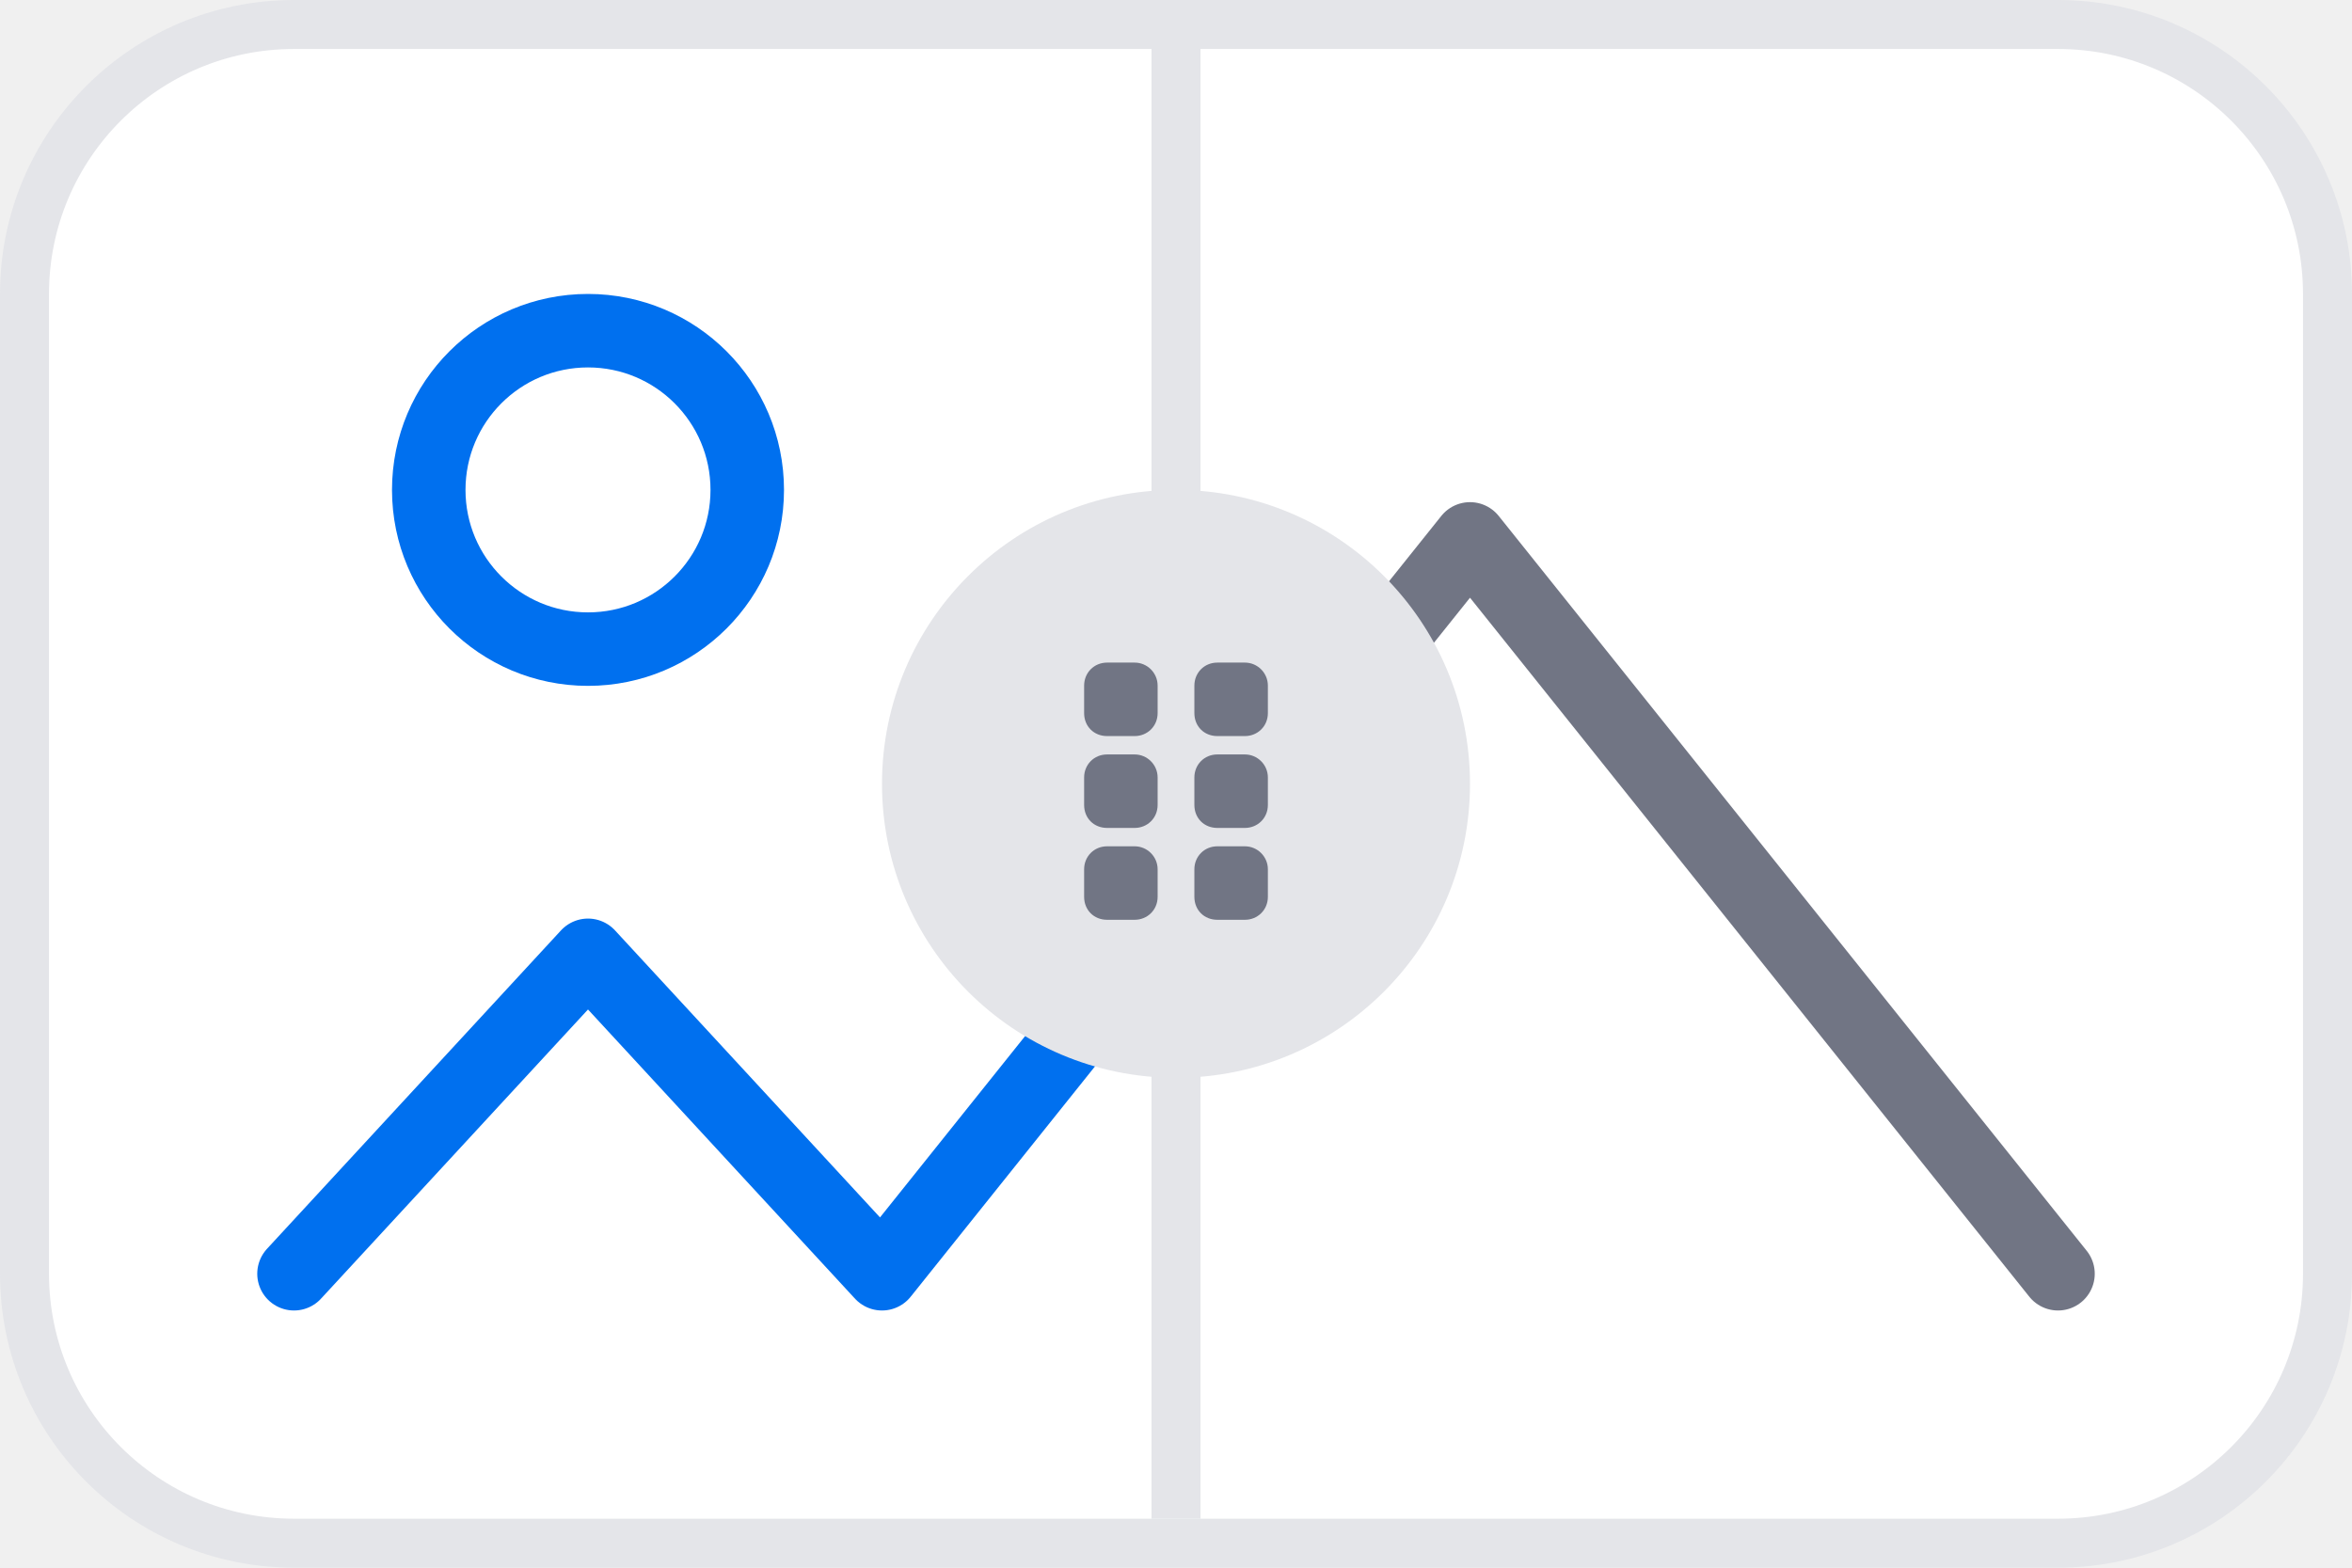
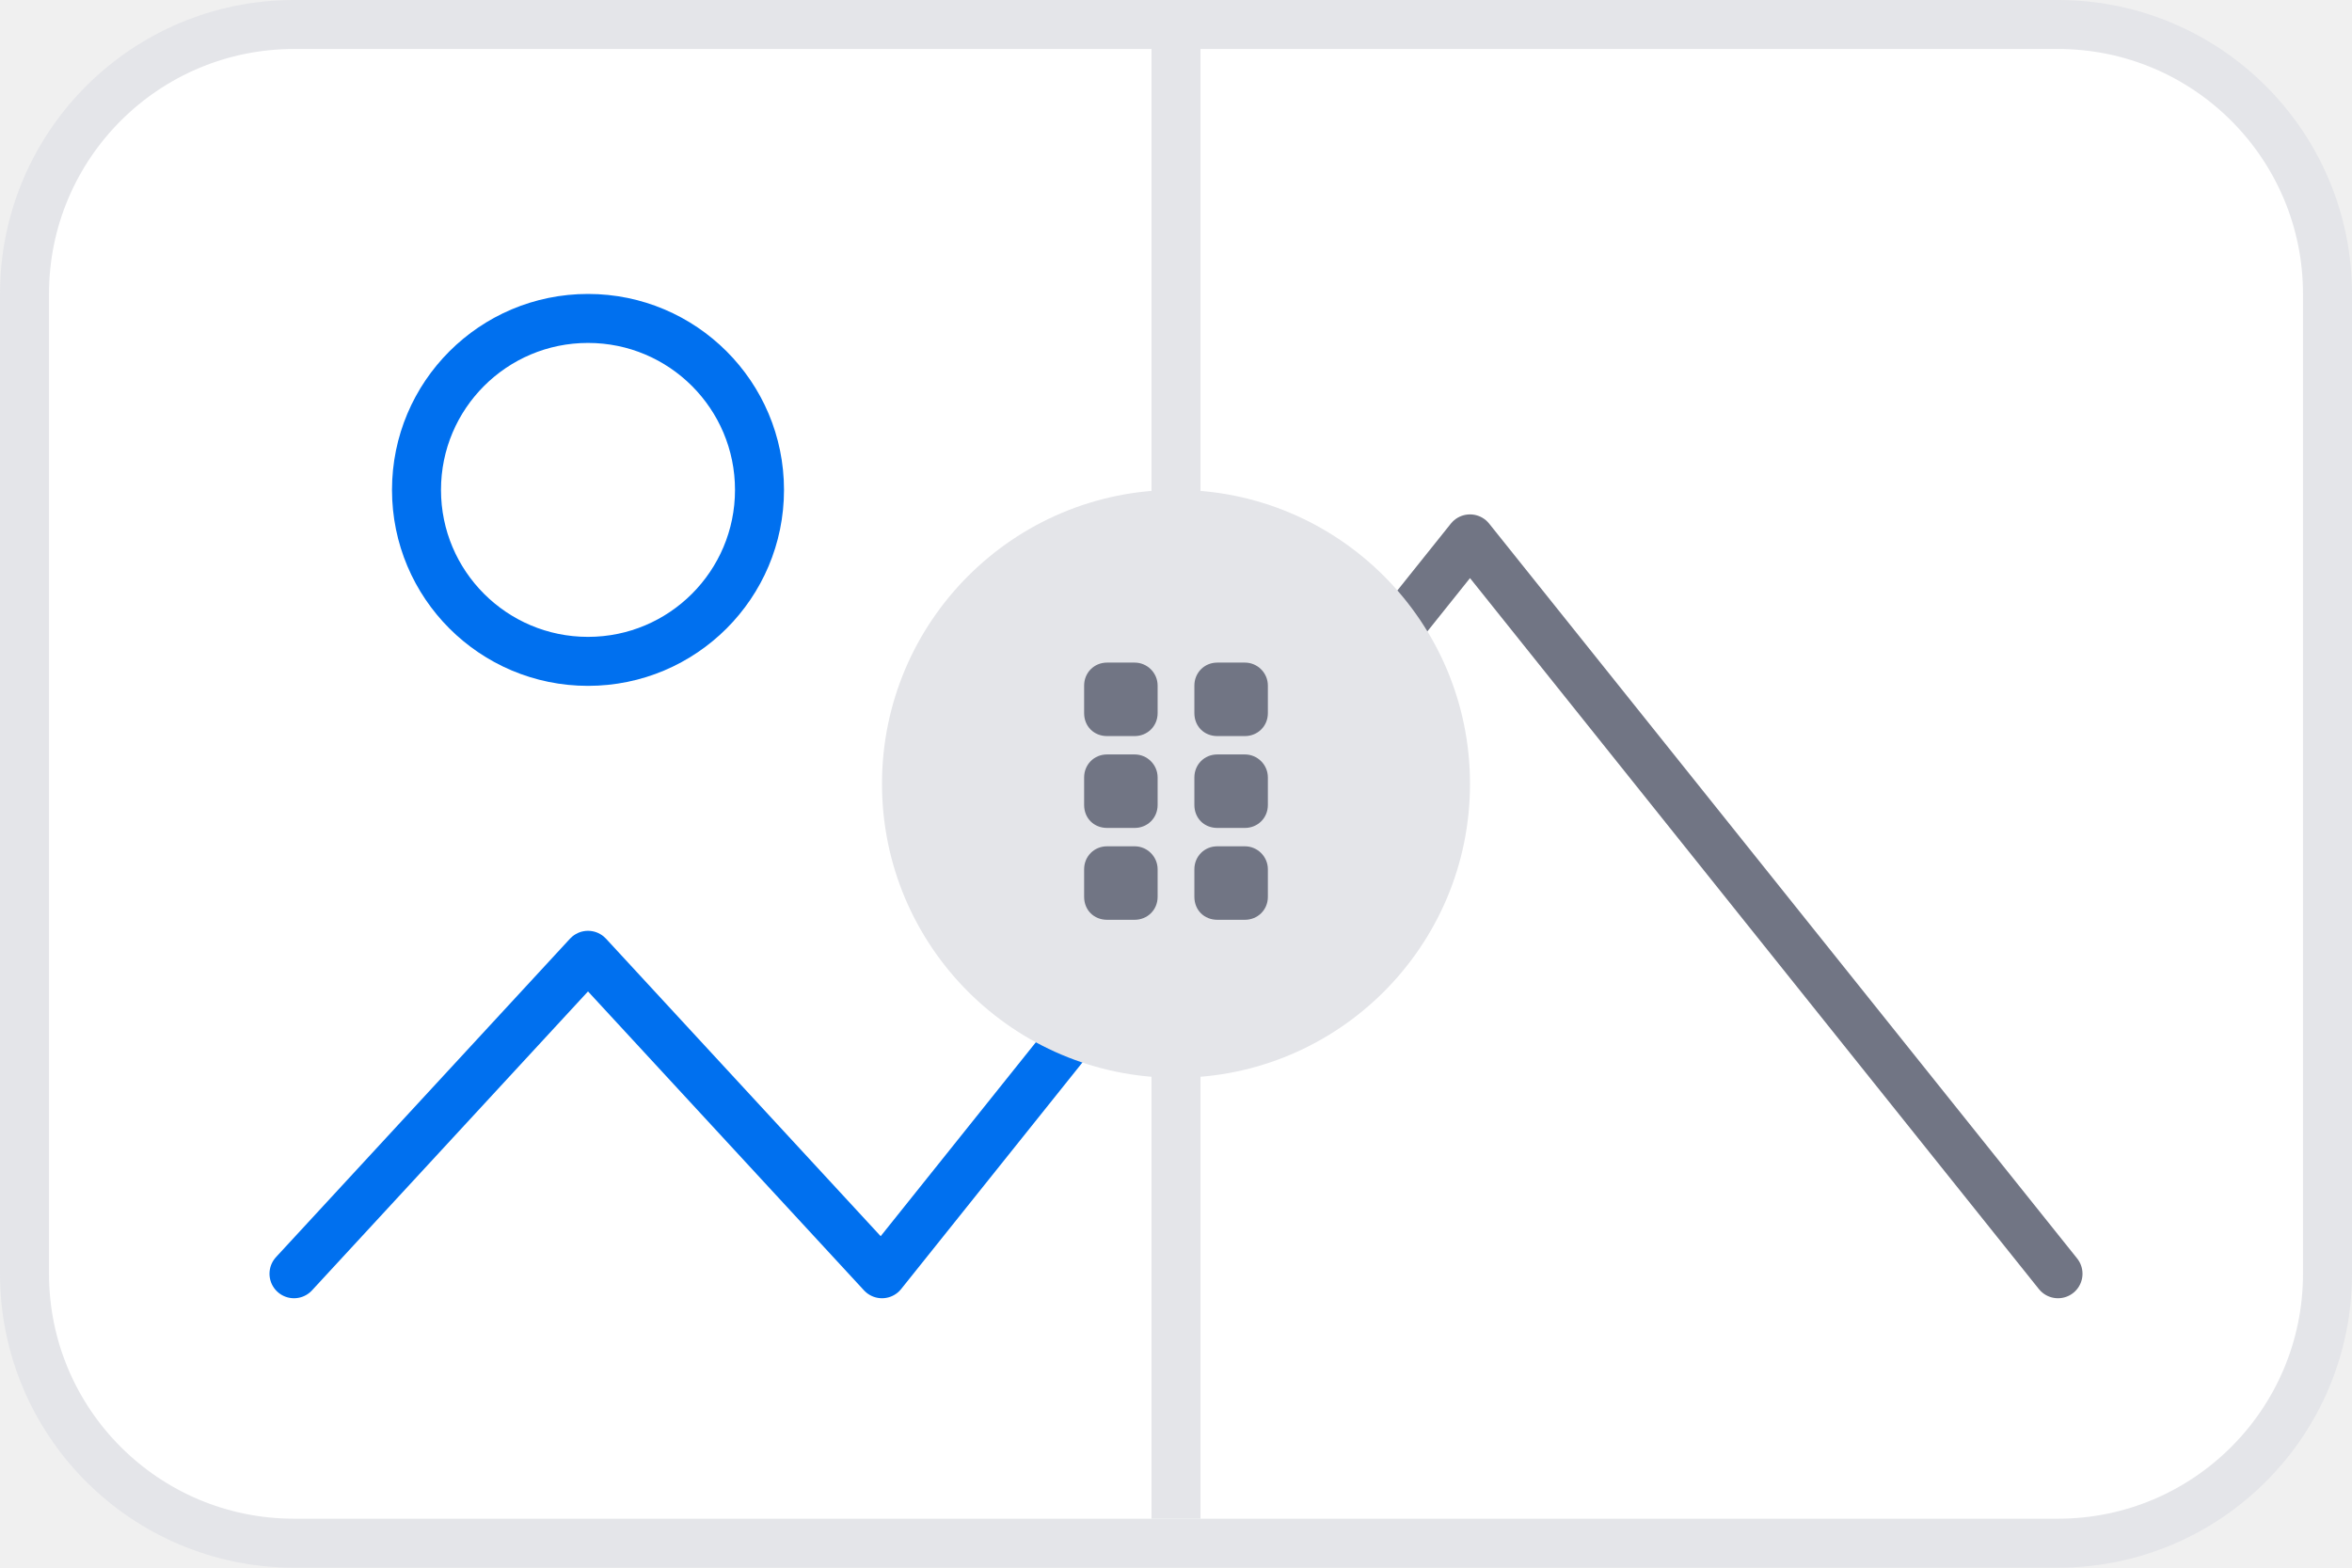
<svg xmlns="http://www.w3.org/2000/svg" width="96" height="64" viewBox="0 0 96 64" fill="none">
  <path d="M12 1H84C90.075 1 95 5.925 95 12V52C95 58.075 90.075 63 84 63H12C5.925 63 1 58.075 1 52V12C1 5.925 5.925 1 12 1Z" fill="white" stroke="#E4E5E9" stroke-width="2" />
-   <path d="M12 52L24 39L36 52L48 37" stroke="#0070EF" stroke-width="3" stroke-linecap="round" stroke-linejoin="round" />
-   <path d="M48 37L60 22L84 52" stroke="#717584" stroke-width="3" stroke-linecap="round" stroke-linejoin="round" />
-   <circle cx="24" cy="20" r="6.5" stroke="#0070EF" stroke-width="3" />
+   <path d="M12 52L24 39L36 52L48 37" stroke="#0070EF" stroke-width="2" stroke-linecap="round" stroke-linejoin="round" />
+   <path d="M48 37L60 22L84 52" stroke="#717584" stroke-width="2" stroke-linecap="round" stroke-linejoin="round" />
+   <circle cx="24" cy="20" r="7" stroke="#0070EF" stroke-width="2" />
  <line x1="48" y1="-4.37114e-08" x2="48" y2="62" stroke="#E4E5E9" stroke-width="2" />
  <circle cx="48" cy="32" r="12" fill="#E4E5E9" />
  <path d="M45.188 34.55H46.312C46.828 34.55 47.25 34.972 47.25 35.487V36.612C47.25 37.152 46.828 37.55 46.312 37.55H45.188C44.648 37.55 44.25 37.152 44.25 36.612V35.487C44.25 34.972 44.648 34.55 45.188 34.55ZM49.688 34.55H50.812C51.328 34.55 51.75 34.972 51.75 35.487V36.612C51.75 37.152 51.328 37.55 50.812 37.55H49.688C49.148 37.55 48.75 37.152 48.75 36.612V35.487C48.75 34.972 49.148 34.55 49.688 34.55ZM45.188 33.8C44.648 33.8 44.25 33.402 44.25 32.862V31.738C44.25 31.222 44.648 30.8 45.188 30.8H46.312C46.828 30.8 47.25 31.222 47.25 31.738V32.862C47.25 33.402 46.828 33.8 46.312 33.8H45.188ZM49.688 30.8H50.812C51.328 30.8 51.75 31.222 51.75 31.738V32.862C51.75 33.402 51.328 33.8 50.812 33.8H49.688C49.148 33.8 48.75 33.402 48.75 32.862V31.738C48.75 31.222 49.148 30.8 49.688 30.8ZM45.188 30.05C44.648 30.05 44.25 29.652 44.25 29.113V27.988C44.25 27.472 44.648 27.05 45.188 27.05H46.312C46.828 27.05 47.25 27.472 47.25 27.988V29.113C47.25 29.652 46.828 30.05 46.312 30.05H45.188ZM49.688 27.05H50.812C51.328 27.05 51.75 27.472 51.75 27.988V29.113C51.75 29.652 51.328 30.05 50.812 30.05H49.688C49.148 30.05 48.75 29.652 48.75 29.113V27.988C48.75 27.472 49.148 27.05 49.688 27.05Z" fill="#717584" />
</svg>
